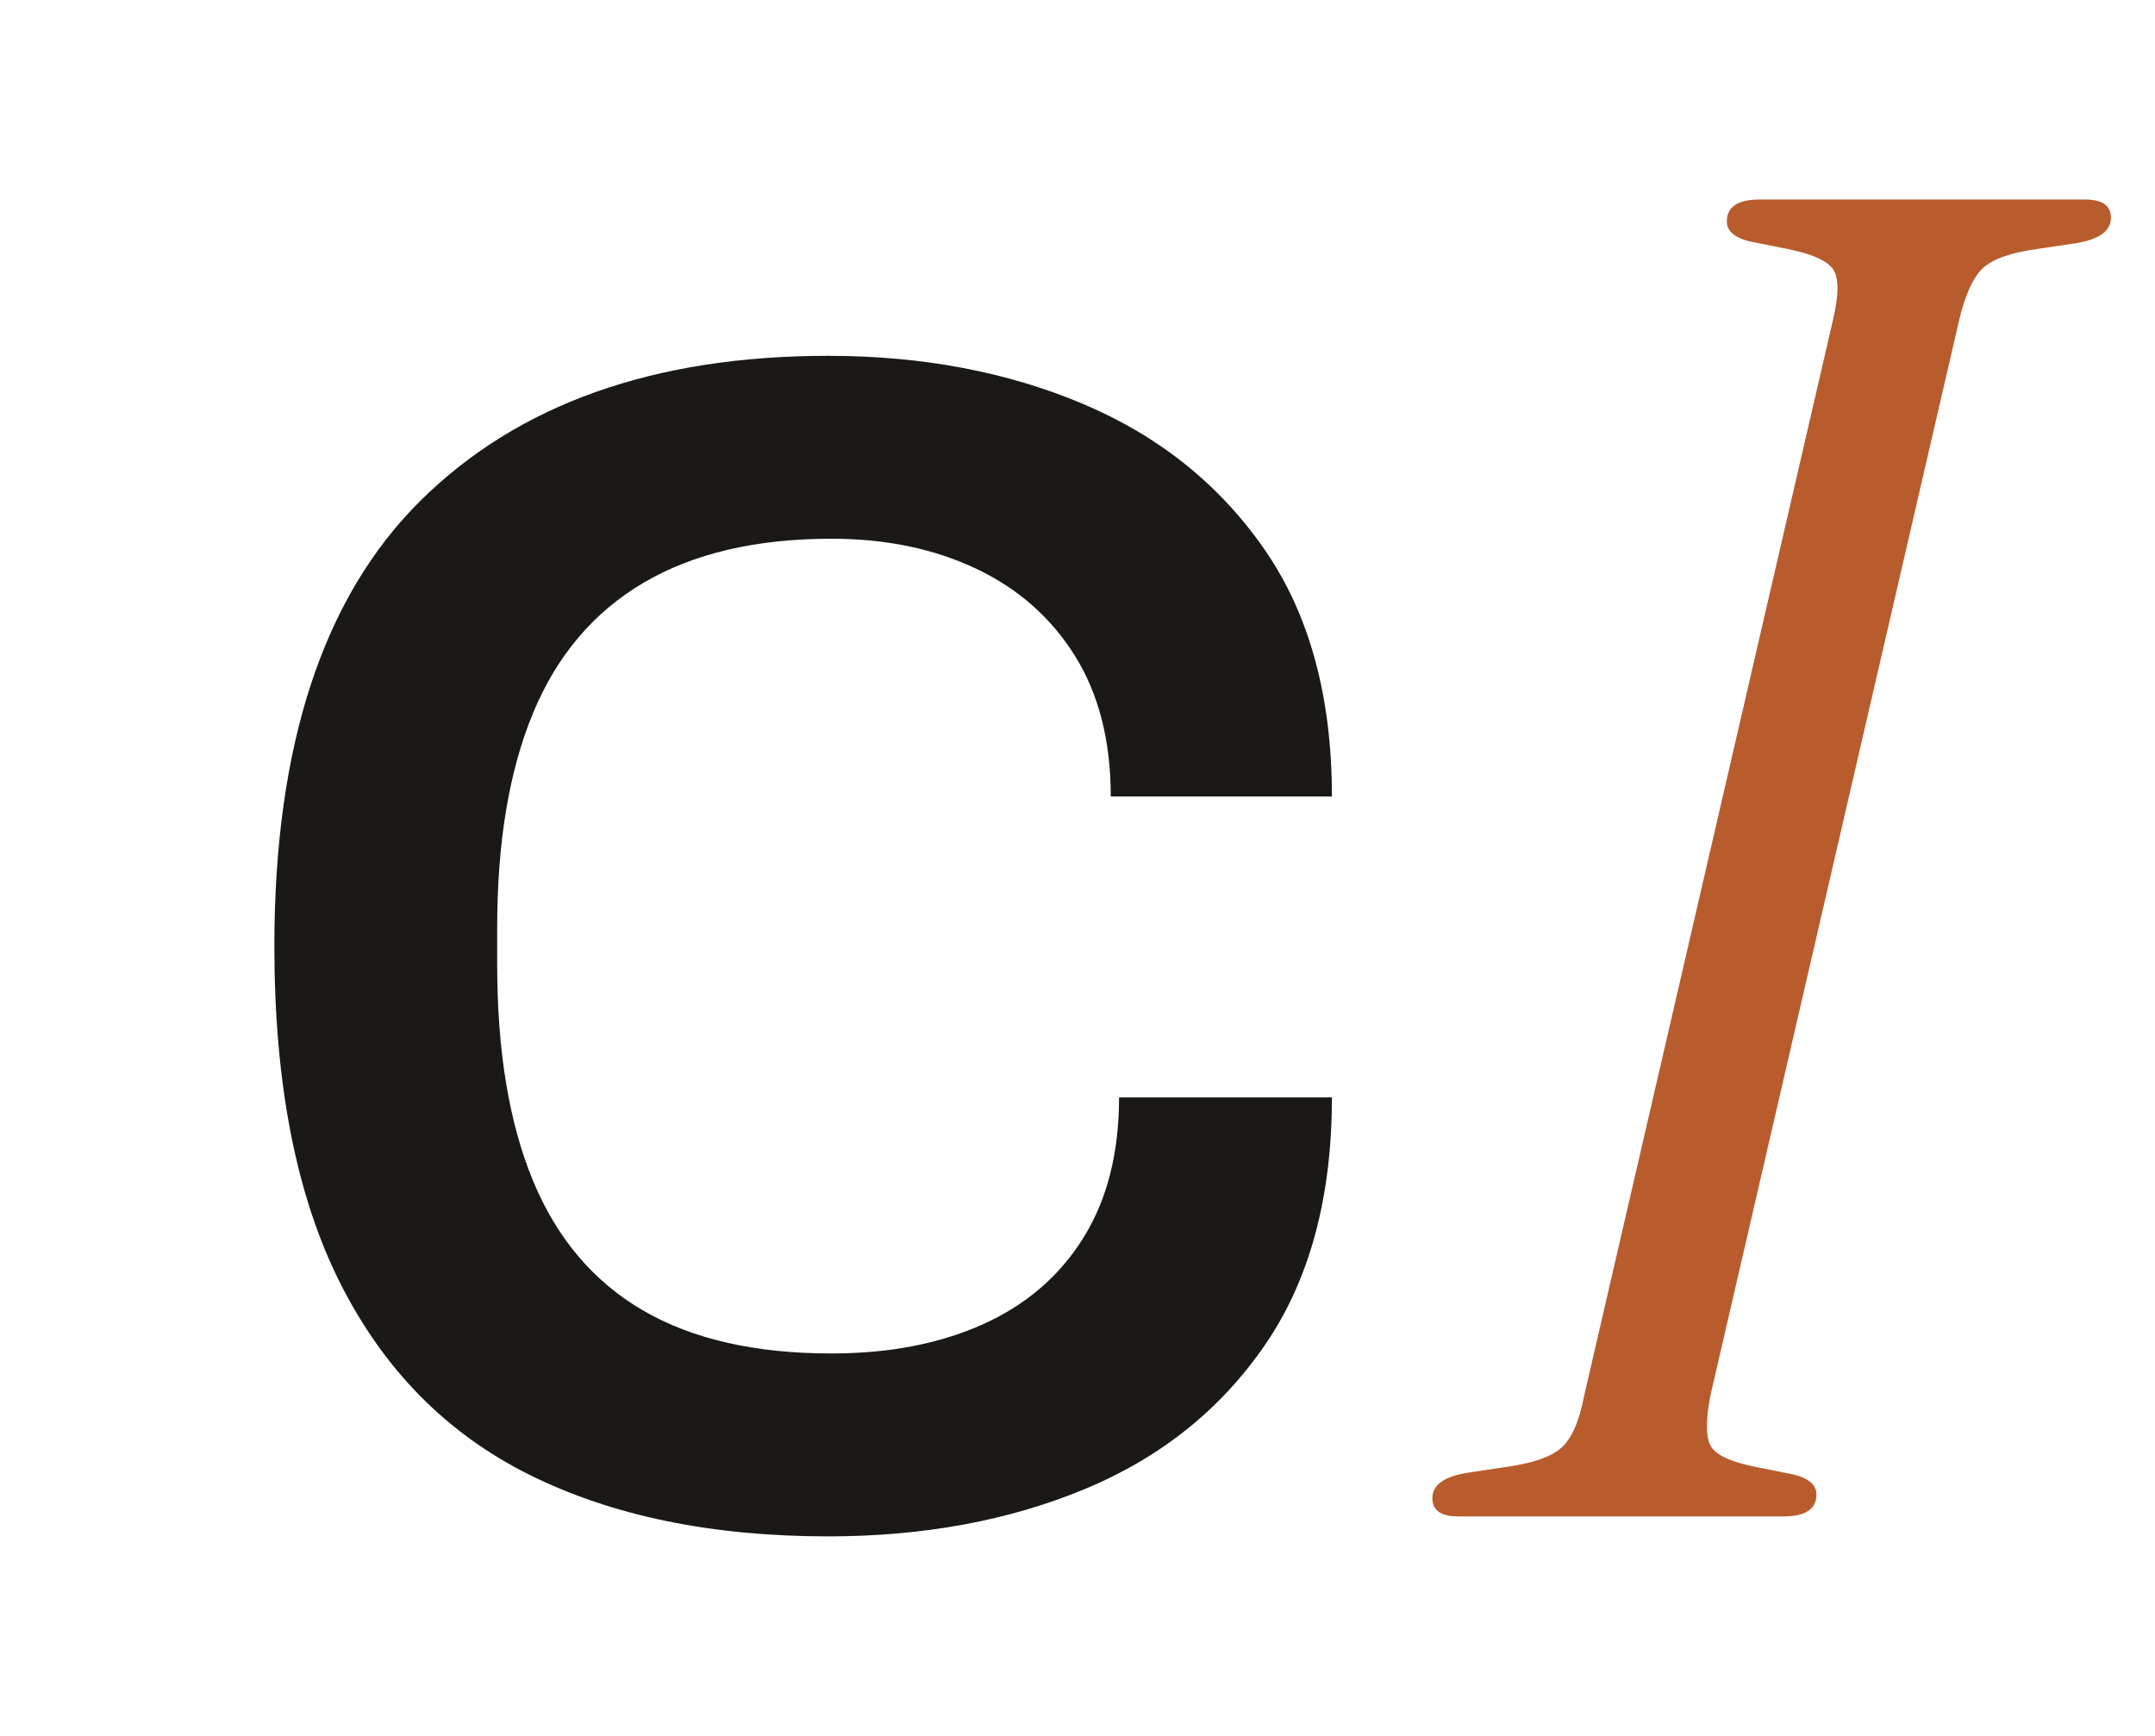
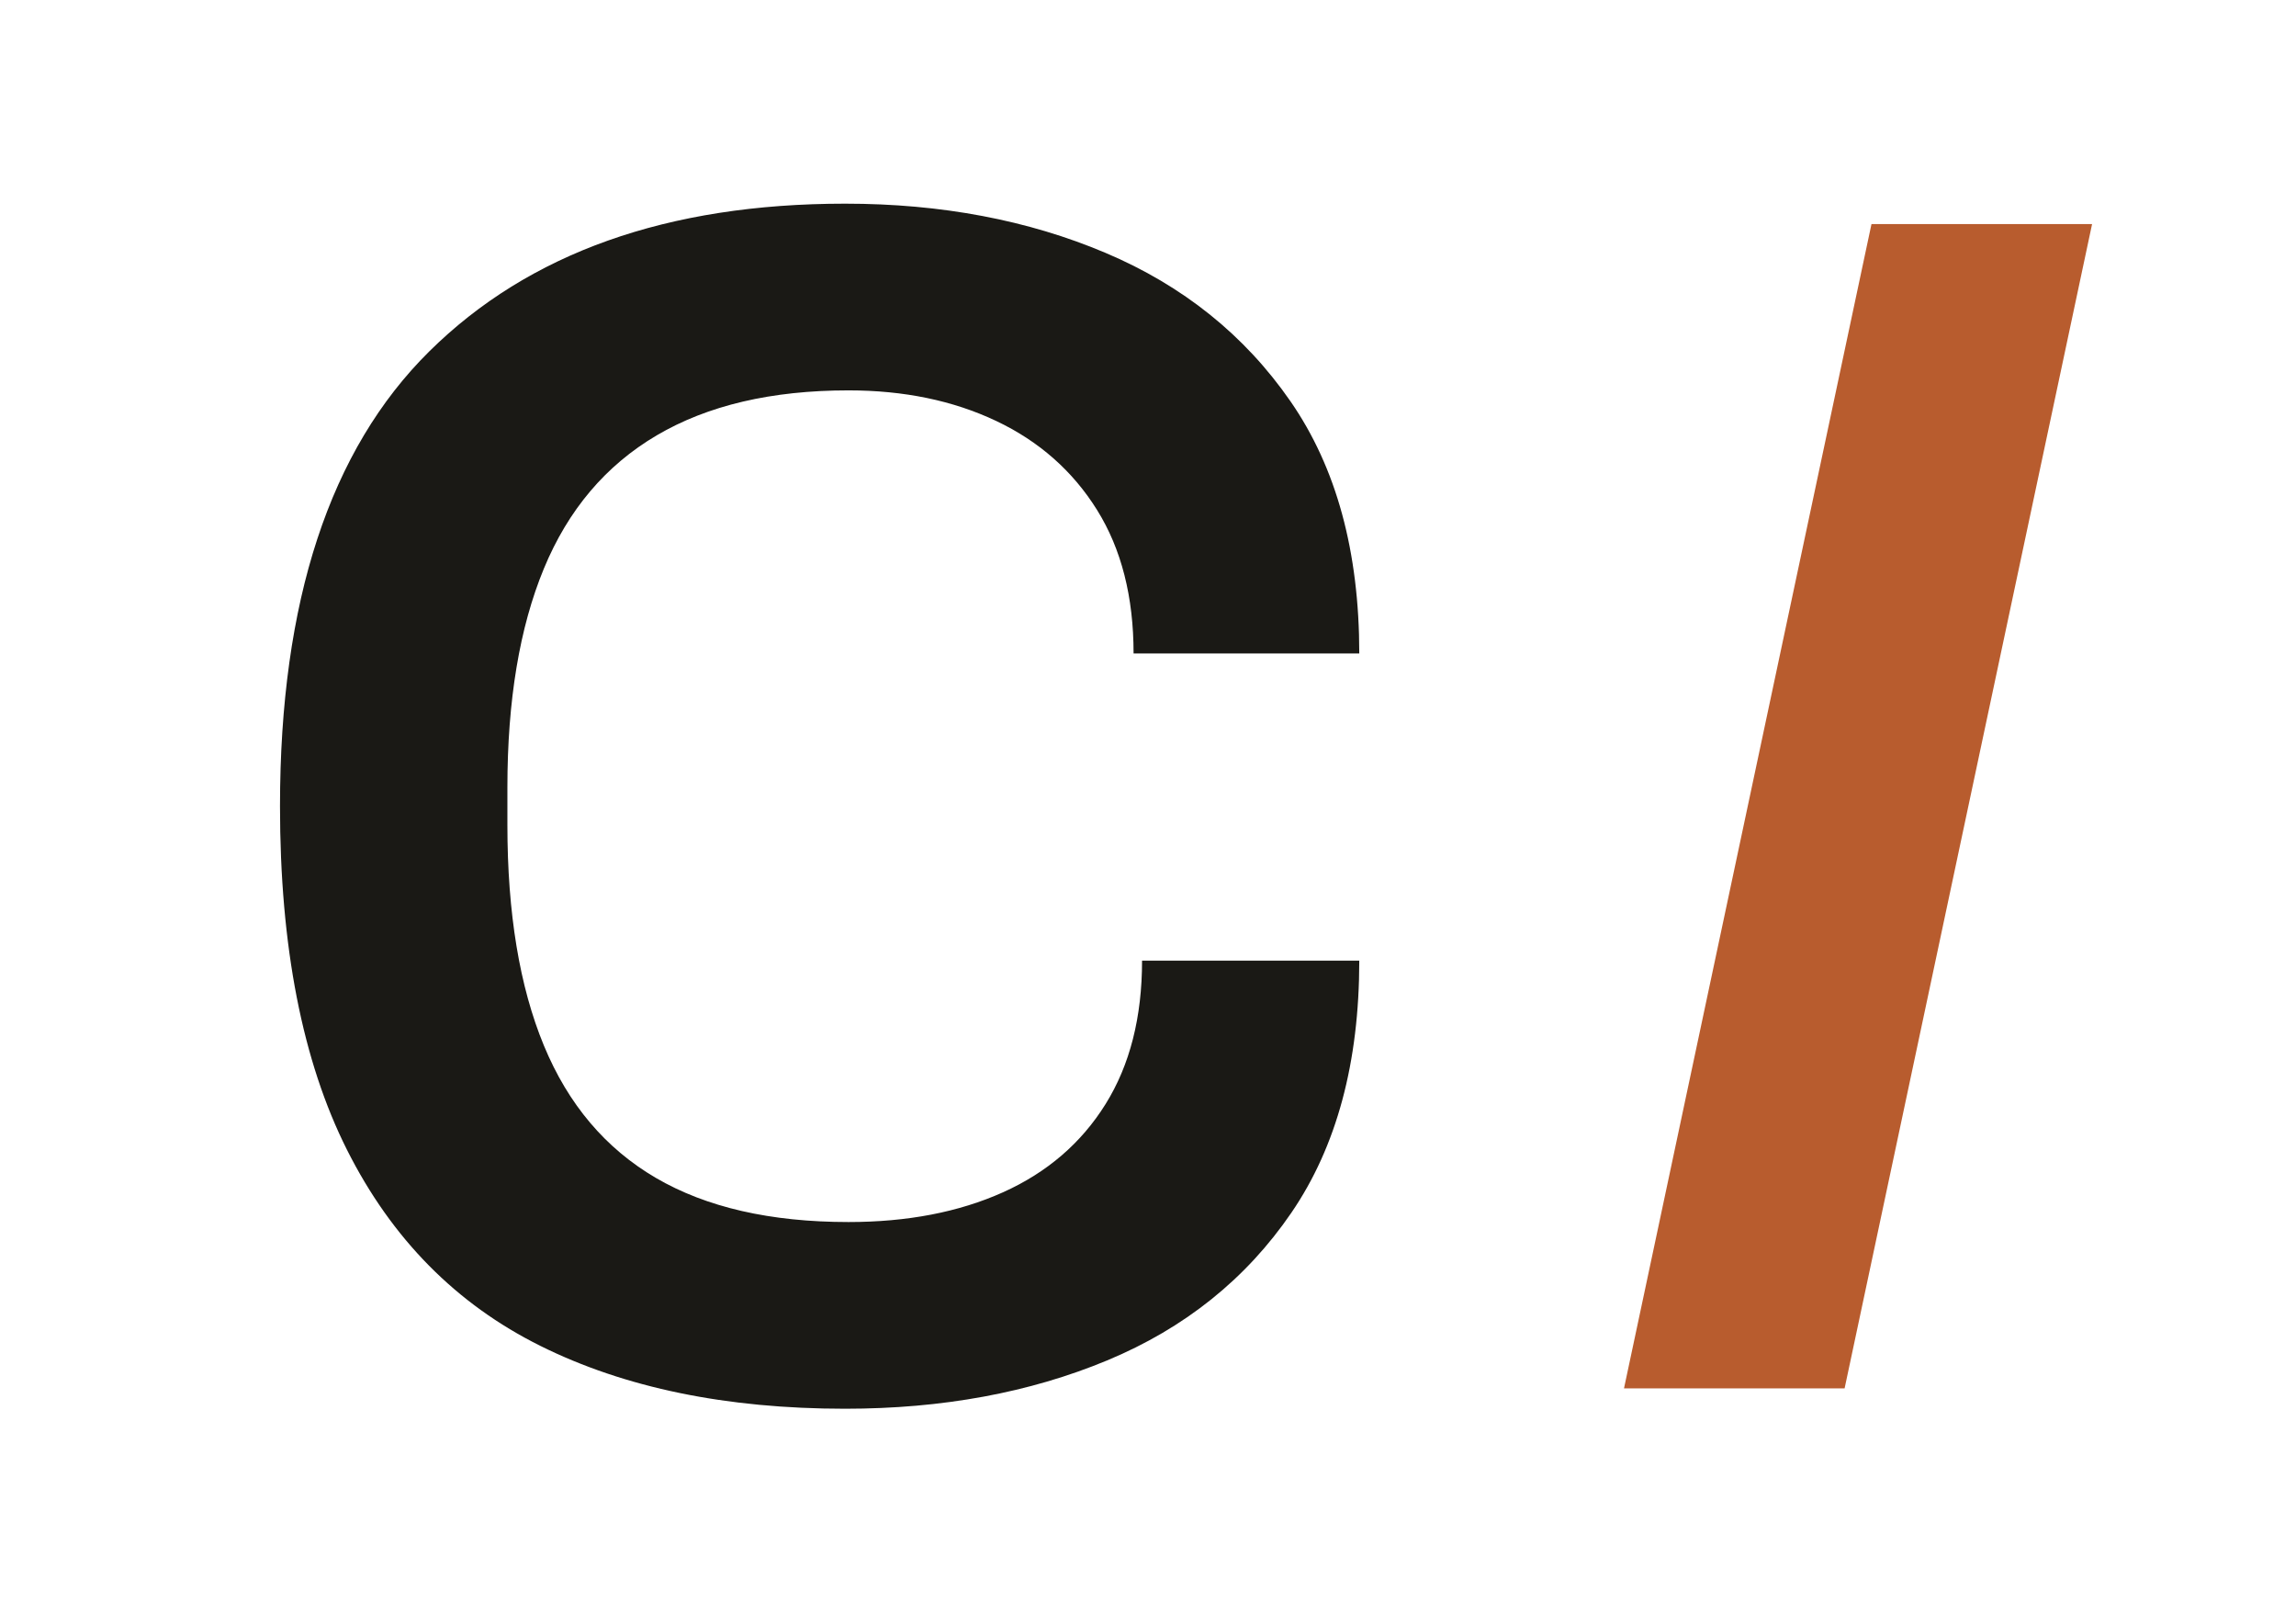
- <svg xmlns="http://www.w3.org/2000/svg" viewBox="0 0 129.6 104.4" role="img" aria-label="Código Itinerante">
-   <path fill="#1A1915" transform="translate(12.0 91.2)" d="M37.8 1.2Q27.3 1.2 19.85 -2.5Q12.4 -6.2 8.45 -14.05Q4.5 -21.9 4.5 -34.3Q4.5 -52.4 13.3 -61.1Q22.1 -69.8 37.8 -69.8Q46.3 -69.8 53.15 -66.9Q60.0 -64.0 64.05 -58.15Q68.1 -52.3 68.1 -43.3H54.8Q54.8 -48.3 52.65 -51.75Q50.5 -55.2 46.7 -57.0Q42.9 -58.8 38.0 -58.8Q31.2 -58.8 26.7 -56.15Q22.2 -53.5 20.05 -48.3Q17.9 -43.1 17.9 -35.4V-33.2Q17.9 -25.4 20.05 -20.2Q22.2 -15.0 26.65 -12.4Q31.1 -9.8 38.0 -9.8Q43.2 -9.8 47.1 -11.55Q51.0 -13.3 53.15 -16.75Q55.3 -20.2 55.3 -25.2H68.1Q68.1 -16.2 64.1 -10.35Q60.1 -4.5 53.25 -1.65Q46.4 1.2 37.8 1.2Z" />
-   <path fill="#B85C2E" transform="translate(12.0 91.2)" d="M75.68 0.0Q74.14 0.0 74.14 -1.1Q74.14 -2.31 76.34 -2.64L78.54 -2.97Q80.96 -3.3 81.895 -4.125Q82.83 -4.95 83.27 -7.26L98.23 -71.94Q98.78 -74.25 98.23 -75.02Q97.68 -75.79 95.48 -76.23L93.28 -76.67Q91.85 -77.0 91.85 -77.88Q91.85 -79.2 93.83 -79.2H113.41Q114.95 -79.2 114.95 -78.1Q114.95 -76.89 112.75 -76.56L110.55 -76.23Q108.13 -75.9 107.25 -75.075Q106.37 -74.25 105.82 -71.94L90.86 -7.26Q90.42 -4.95 90.915 -4.18Q91.41 -3.41 93.61 -2.97L95.81 -2.53Q97.24 -2.2 97.24 -1.32Q97.24 0.0 95.26 0.0Z" />
+ <svg xmlns="http://www.w3.org/2000/svg" viewBox="0 0 135.3 95.0" role="img" aria-label="Código Itinerante">
+   <path fill="#1A1915" transform="translate(12.0 81.8)" d="M37.8 1.2Q27.3 1.2 19.85 -2.5Q12.4 -6.2 8.45 -14.05Q4.5 -21.9 4.5 -34.3Q4.5 -52.4 13.3 -61.1Q22.1 -69.8 37.8 -69.8Q46.3 -69.8 53.15 -66.9Q60.0 -64.0 64.05 -58.15Q68.1 -52.3 68.1 -43.3H54.8Q54.8 -48.3 52.65 -51.75Q50.5 -55.2 46.7 -57.0Q42.9 -58.8 38.0 -58.8Q31.2 -58.8 26.7 -56.15Q22.2 -53.5 20.05 -48.3Q17.9 -43.1 17.9 -35.4V-33.2Q17.9 -25.4 20.05 -20.2Q22.2 -15.0 26.65 -12.4Q31.1 -9.8 38.0 -9.8Q43.2 -9.8 47.1 -11.55Q51.0 -13.3 53.15 -16.75Q55.3 -20.2 55.3 -25.2H68.1Q68.1 -16.2 64.1 -10.35Q60.1 -4.5 53.25 -1.65Q46.4 1.2 37.8 1.2Z" />
+   <path fill="#B85C2E" transform="translate(12.0 81.8)" d="M83.7 0.0 98.284 -68.6H111.284L96.7 0.0Z" />
</svg>
